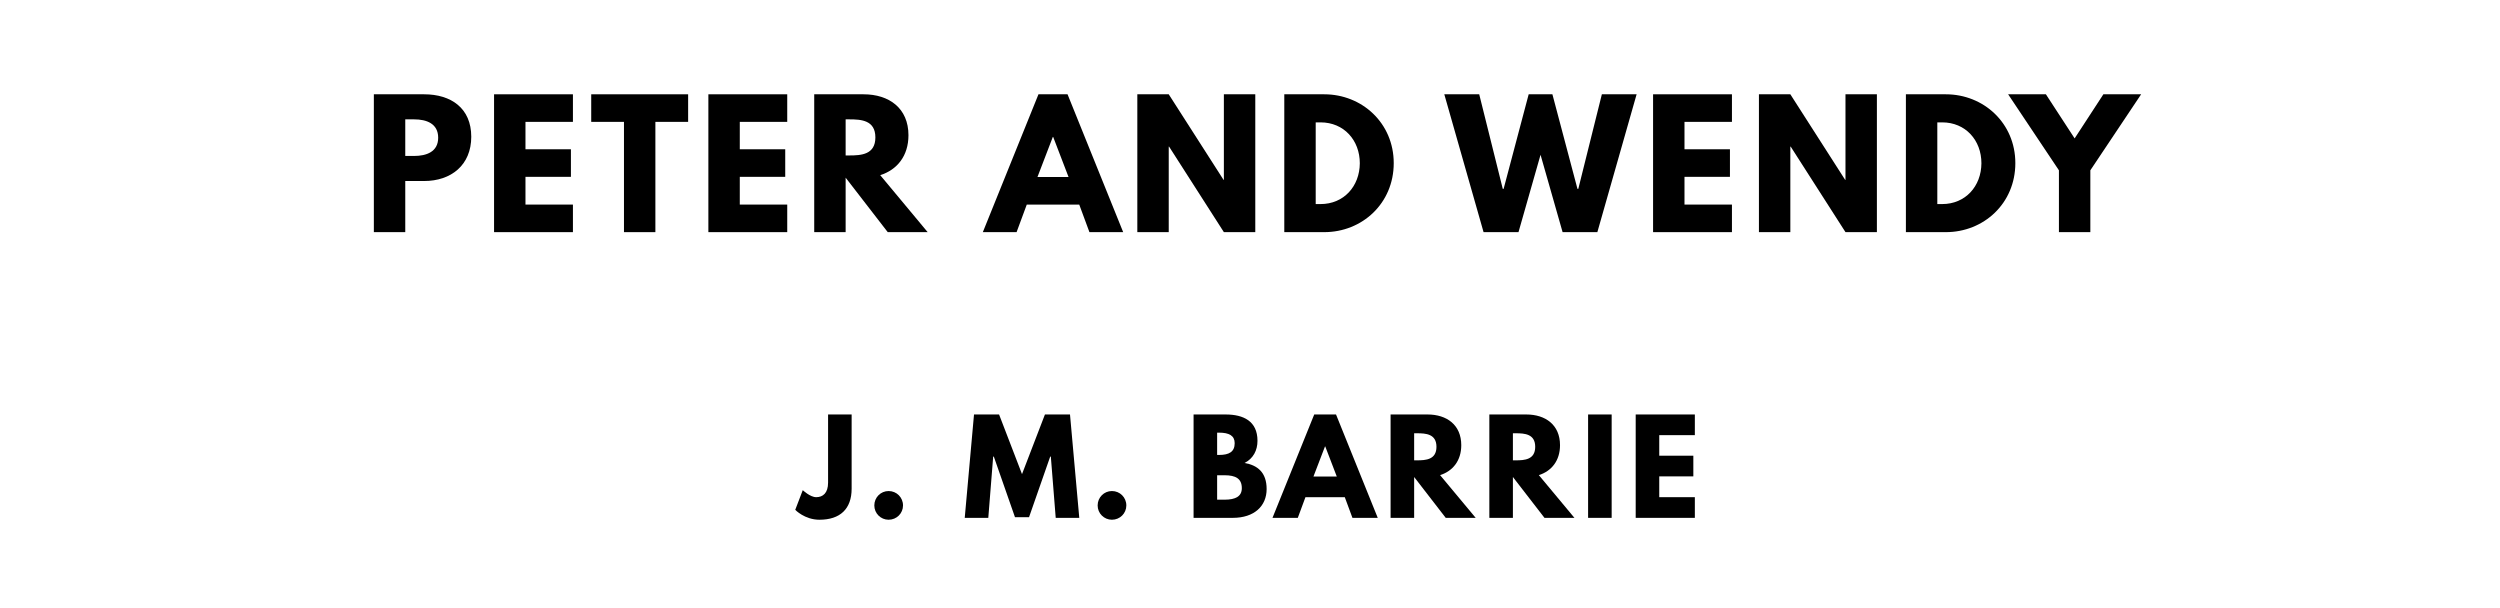
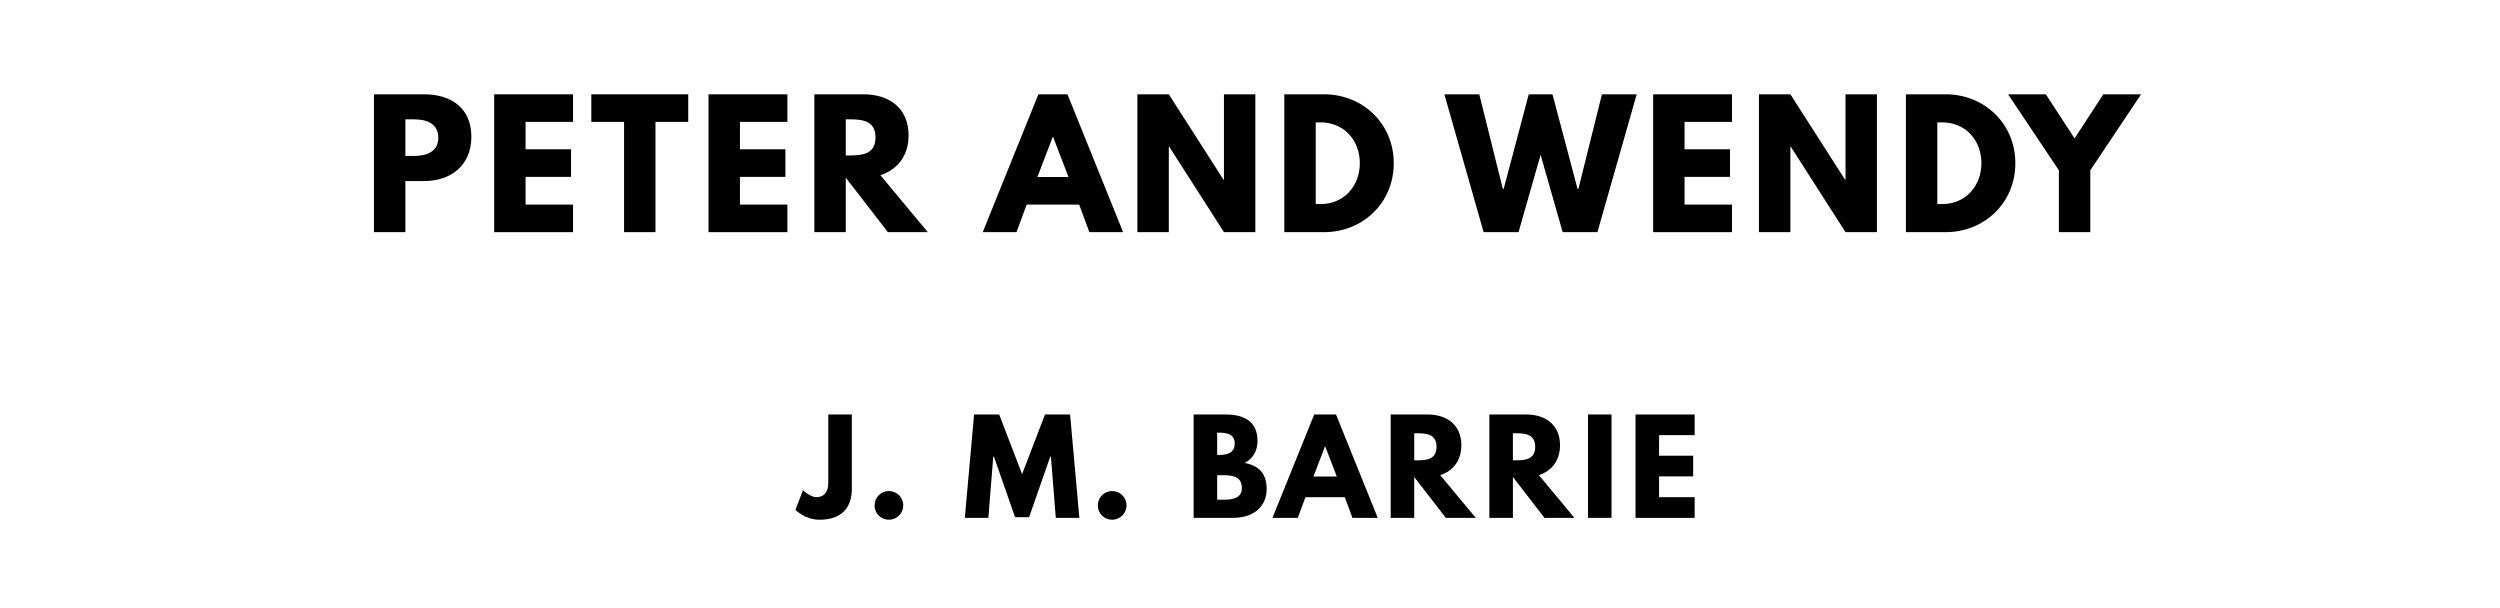
<svg xmlns="http://www.w3.org/2000/svg" version="1.1" viewBox="0 0 1400 340">
  <g aria-label="PETER AND WENDY">
-     <path d="M 209.357,52.807 V 130 h 17.591 v -28.632 h 10.573 c 15.064,0 26.386,-8.889 26.386,-24.795 0,-16 -11.322,-23.766 -26.386,-23.766 z m 17.591,34.526 V 66.842 h 4.959 c 6.924,0 13.474,2.339 13.474,10.292 0,7.86 -6.55,10.199 -13.474,10.199 z" />
-     <path d="M 320.838,52.807 H 276.674 V 130 h 44.164 v -15.439 h -26.573 V 99.029 h 25.45 V 83.591 h -25.45 V 68.246 h 26.573 z" />
-     <path d="m 331.085,68.246 h 18.339 V 130 h 17.591 V 68.246 h 18.339 V 52.807 h -54.269 z" />
-     <path d="M 440.852,52.807 H 396.689 V 130 h 44.164 v -15.439 h -26.573 V 99.029 h 25.45 V 83.591 H 414.279 V 68.246 h 26.573 z" />
-     <path d="M 455.965,52.807 V 130 h 17.591 V 99.497 L 497.134,130 h 22.363 l -26.573,-31.906 c 9.45,-2.994 15.813,-10.76 15.813,-22.363 0,-15.158 -10.854,-22.924 -25.17,-22.924 z m 17.591,34.246 V 66.842 h 2.058 c 6.643,0 14.596,0.468 14.596,10.105 0,9.637 -7.953,10.105 -14.596,10.105 z" />
-     <path d="m 597.823,52.807 h -16.281 L 550.385,130 h 18.901 l 5.708,-15.439 h 29.38 L 610.08,130 h 18.901 z m 0.561,46.316 h -17.404 l 8.608,-22.456 h 0.187 z" />
-     <path d="m 654.491,82.094 h 0.187 L 685.368,130 h 17.591 V 52.807 H 685.368 V 100.713 H 685.181 L 654.491,52.807 H 636.901 V 130 h 17.591 z" />
-     <path d="M 719.203,52.807 V 130 h 22.363 c 21.24,0 38.924,-16.094 38.924,-38.643 0,-22.456 -17.778,-38.55 -38.924,-38.55 z M 736.794,114.281 V 68.526 h 2.713 c 13.099,0 21.988,10.012 21.988,22.924 -0.094,12.912 -8.982,22.83 -21.988,22.83 z" />
-     <path d="m 875.054,130 h 19.462 l 21.988,-77.193 h -19.462 l -13.193,52.959 h -0.468 L 869.346,52.807 h -13.287 l -14.035,52.959 h -0.468 L 828.364,52.807 H 808.808 L 830.797,130 h 19.556 l 12.351,-43.322 z" />
-     <path d="M 969.887,52.807 H 925.724 V 130 H 969.887 V 114.561 H 943.314 V 99.029 h 25.45 V 83.591 H 943.314 V 68.246 h 26.573 z" />
-     <path d="m 1002.591,82.094 h 0.187 L 1033.468,130 h 17.591 V 52.807 h -17.591 v 47.906 h -0.187 l -30.69,-47.906 H 985 V 130 h 17.591 z" />
-     <path d="M 1067.303,52.807 V 130 h 22.363 c 21.24,0 38.924,-16.094 38.924,-38.643 0,-22.456 -17.778,-38.55 -38.924,-38.55 z m 17.591,61.474 V 68.526 h 2.713 c 13.099,0 21.988,10.012 21.988,22.924 -0.093,12.912 -8.982,22.83 -21.988,22.83 z" />
-     <path d="m 1124.554,52.807 28.445,42.573 V 130 h 17.591 V 95.38 l 28.445,-42.573 h -21.146 l -16.094,24.702 -16.094,-24.702 z" />
+     <path d="M209.42,52.81l28.16,0.00c15.06,0.00,26.39,7.77,26.39,23.77c0.00,15.91-11.32,24.80-26.39,24.80l-10.57,0.00l0.00,28.63l-17.59,0.00l0.00-77.19z  M227.01,87.33l4.96,0.00c6.92,0.00,13.47-2.34,13.47-10.20c0.00-7.95-6.55-10.29-13.47-10.29l-4.96,0.00l0.00,20.49z" />
+     <path d="M320.90,52.81l0.00,15.44l-26.57,0.00l0.00,15.35l25.45,0.00l0.00,15.44l-25.45,0.00l0.00,15.53l26.57,0.00l0.00,15.44l-44.16,0.00l0.00-77.19l44.16,0.00z" />
+     <path d="M331.14,68.25l0.00-15.44l54.27,0.00l0.00,15.44l-18.34,0.00l0.00,61.75l-17.59,0.00l0.00-61.75l-18.34,0.00z" />
+     <path d="M440.94,52.81l0.00,15.44l-26.57,0.00l0.00,15.35l25.45,0.00l0.00,15.44l-25.45,0.00l0.00,15.53l26.57,0.00l0.00,15.44l-44.16,0.00l0.00-77.19l44.16,0.00z" />
+     <path d="M456.04,52.81l27.60,0.00c14.32,0.00,25.17,7.77,25.17,22.92c0.00,11.60-6.36,19.37-15.81,22.36l26.57,31.91l-22.36,0.00l-23.58-30.50l0.00,30.50l-17.59,0.00l0.00-77.19z  M473.63,87.05l2.06,0.00c6.64,0.00,14.60-0.47,14.60-10.11s-7.95-10.11-14.60-10.11l-2.06,0.00l0.00,20.21z" />
+     <path d="M597.78,52.81l31.16,77.19l-18.90,0.00l-5.71-15.44l-29.38,0.00l-5.71,15.44l-18.90,0.00l31.16-77.19l16.28,0.00z  M598.35,99.12l-8.61-22.46l-0.19,0.00l-8.61,22.46l17.40,0.00z" />
+     <path d="M654.53,82.09l0.00,47.91l-17.59,0.00l0.00-77.19l17.59,0.00l30.69,47.91l0.19,0.00l0.00-47.91l17.59,0.00l0.00,77.19l-17.59,0.00l-30.69-47.91l-0.19,0.00z" />
+     <path d="M719.22,52.81l22.36,0.00c21.15,0.00,38.92,16.09,38.92,38.55c0.00,22.55-17.68,38.64-38.92,38.64l-22.36,0.00l0.00-77.19z  M736.81,114.28l2.71,0.00c13.01,0.00,21.89-9.92,21.99-22.83c0.00-12.91-8.89-22.92-21.99-22.92l-2.71,0.00l0.00,45.75z" />
+     <path d="M875.09,130.00l-12.35-43.32l-12.35,43.32l-19.56,0.00l-21.99-77.19l19.56,0.00l13.19,52.96l0.47,0.00l14.04-52.96l13.29,0.00l14.04,52.96l0.47,0.00l13.19-52.96l19.46,0.00l-21.99,77.19l-19.46,0.00z" />
+     <path d="M969.92,52.81l0.00,15.44l-26.57,0.00l0.00,15.35l25.45,0.00l0.00,15.44l-25.45,0.00l0.00,15.53l26.57,0.00l0.00,15.44l-44.16,0.00l0.00-77.19l44.16,0.00z" />
+     <path d="M1002.61,82.09l0.00,47.91l-17.59,0.00l0.00-77.19l17.59,0.00l30.69,47.91l0.19,0.00l0.00-47.91l17.59,0.00l0.00,77.19l-17.59,0.00l-30.69-47.91l-0.19,0.00z" />
+     <path d="M1067.31,52.81l22.36,0.00c21.15,0.00,38.92,16.09,38.92,38.55c0.00,22.55-17.68,38.64-38.92,38.64l-22.36,0.00l0.00-77.19z  M1084.90,114.28l2.71,0.00c13.01,0.00,21.89-9.92,21.99-22.83c0.00-12.91-8.89-22.92-21.99-22.92l-2.71,0.00l0.00,45.75z" />
+     <path d="M1124.52,52.81l21.15,0.00l16.09,24.70l16.09-24.70l21.15,0.00l-28.44,42.57l0.00,34.62l-17.59,0.00l0.00-34.62z" />
  </g>
  <g aria-label="J. M. BARRIE">
-     <path d="m 476.917,232.105 h -13.193 v 38.175 c 0,5.825 -2.877,8.14 -6.667,8.14 -3.368,0 -7.509,-3.93 -7.509,-3.93 l -4.211,11.018 c 0,0 5.263,5.544 13.544,5.544 11.579,0 18.035,-6.035 18.035,-17.404 z" />
-     <path d="m 497.619,274.982 c -4.421,0 -8,3.579 -8,8.07 0,4.421 3.579,8 8,8 4.491,0 8.07,-3.579 8.07,-8 0,-4.491 -3.579,-8.07 -8.07,-8.07 z" />
-     <path d="m 591.201,290 h 13.193 l -5.193,-57.895 h -14.035 l -12.842,33.404 -12.842,-33.404 H 545.447 L 540.254,290 h 13.193 l 2.737,-34.316 h 0.351 l 11.86,33.965 h 7.86 l 11.86,-33.965 h 0.351 z" />
-     <path d="m 622.679,274.982 c -4.421,0 -8,3.579 -8,8.07 0,4.421 3.579,8 8,8 4.491,0 8.07,-3.579 8.07,-8 0,-4.491 -3.579,-8.07 -8.07,-8.07 z" />
-     <path d="M 668.402,232.105 V 290 h 21.965 c 12,0 18.947,-6.596 18.947,-16.14 0,-9.333 -5.123,-13.333 -12.351,-14.596 4.912,-2.526 7.228,-7.088 7.228,-12.421 0,-11.018 -7.86,-14.737 -17.825,-14.737 z m 13.193,22.667 V 242.281 h 1.053 c 5.754,0 8.772,1.754 8.772,5.895 0,4.842 -3.088,6.596 -8.772,6.596 z m 0,25.053 v -13.684 h 4.14 c 6.246,0 9.684,1.895 9.684,7.228 0,4.561 -3.439,6.456 -9.684,6.456 z" />
-     <path d="M 748.173,232.105 H 735.962 L 712.594,290 h 14.175 l 4.281,-11.579 h 22.035 L 757.366,290 h 14.175 z m 0.421,34.737 H 735.541 L 741.997,250 h 0.14 z" />
-     <path d="M 778.731,232.105 V 290 h 13.193 V 267.123 L 809.608,290 h 16.772 l -19.93,-23.93 c 7.088,-2.246 11.86,-8.07 11.86,-16.772 0,-11.368 -8.14,-17.193 -18.877,-17.193 z m 13.193,25.684 v -15.158 h 1.544 c 4.982,0 10.947,0.351 10.947,7.579 0,7.228 -5.965,7.579 -10.947,7.579 z" />
-     <path d="M 834.032,232.105 V 290 h 13.193 V 267.123 L 864.91,290 h 16.772 l -19.93,-23.93 c 7.088,-2.246 11.86,-8.07 11.86,-16.772 0,-11.368 -8.14,-17.193 -18.877,-17.193 z m 13.193,25.684 v -15.158 h 1.544 c 4.982,0 10.947,0.351 10.947,7.579 0,7.228 -5.965,7.579 -10.947,7.579 z" />
-     <path d="M 902.527,232.105 H 889.334 V 290 h 13.193 z" />
-     <path d="M 949.112,232.105 H 915.99 V 290 h 33.123 v -11.579 h -19.93 v -11.649 h 19.088 v -11.579 h -19.088 v -11.509 h 19.93 z" />
+     <path d="M477.03,232.11l0.00,41.54c0.00,11.37-6.46,17.40-18.04,17.40c-8.28,0.00-13.54-5.54-13.54-5.54l4.21-11.02s4.14,3.93,7.51,3.93c3.79,0.00,6.67-2.32,6.67-8.14l0.00-38.18l13.19,0.00z" />
+     <path d="M497.75,274.98c4.49,0.00,8.07,3.58,8.07,8.07c0.00,4.42-3.58,8.00-8.07,8.00c-4.42,0.00-8.00-3.58-8.00-8.00c0.00-4.49,3.58-8.07,8.00-8.07z" />
+     <path d="M591.25,290.00l-2.74-34.32l-0.35,0.00l-11.86,33.96l-7.86,0.00l-11.86-33.96l-0.35,0.00l-2.74,34.32l-13.19,0.00l5.19-57.89l14.04,0.00l12.84,33.40l12.84-33.40l14.04,0.00l5.19,57.89l-13.19,0.00z" />
+     <path d="M622.78,274.98c4.49,0.00,8.07,3.58,8.07,8.07c0.00,4.42-3.58,8.00-8.07,8.00c-4.42,0.00-8.00-3.58-8.00-8.00c0.00-4.49,3.58-8.07,8.00-8.07z" />
+     <path d="M668.43,232.11l17.96,0.00c9.96,0.00,17.82,3.72,17.82,14.74c0.00,5.33-2.32,9.89-7.23,12.42c7.23,1.26,12.35,5.26,12.35,14.60c0.00,9.54-6.95,16.14-18.95,16.14l-21.96,0.00l0.00-57.89z  M681.62,254.77l1.05,0.00c5.68,0.00,8.77-1.75,8.77-6.60c0.00-4.14-3.02-5.89-8.77-5.89l-1.05,0.00l0.00,12.49z  M681.62,279.82l4.14,0.00c6.25,0.00,9.68-1.89,9.68-6.46c0.00-5.33-3.44-7.23-9.68-7.23l-4.14,0.00l0.00,13.68z" />
+     <path d="M748.17,232.11l23.37,57.89l-14.18,0.00l-4.28-11.58l-22.04,0.00l-4.28,11.58l-14.18,0.00l23.37-57.89l12.21,0.00z  M748.59,266.84l-6.46-16.84l-0.14,0.00l-6.46,16.84l13.05,0.00z" />
+     <path d="M778.78,232.11l20.70,0.00c10.74,0.00,18.88,5.82,18.88,17.19c0.00,8.70-4.77,14.53-11.86,16.77l19.93,23.93l-16.77,0.00l-17.68-22.88l0.00,22.88l-13.19,0.00l0.00-57.89z  M791.97,257.79l1.54,0.00c4.98,0.00,10.95-0.35,10.95-7.58s-5.96-7.58-10.95-7.58l-1.54,0.00l0.00,15.16z" />
+     <path d="M834.03,232.11l20.70,0.00c10.74,0.00,18.88,5.82,18.88,17.19c0.00,8.70-4.77,14.53-11.86,16.77l19.93,23.93l-16.77,0.00l-17.68-22.88l0.00,22.88l-13.19,0.00l0.00-57.89z  M847.22,257.79l1.54,0.00c4.98,0.00,10.95-0.35,10.95-7.58s-5.96-7.58-10.95-7.58l-1.54,0.00l0.00,15.16z" />
+     <path d="M902.46,232.11l0.00,57.89l-13.19,0.00l0.00-57.89l13.19,0.00z" />
+     <path d="M949.01,232.11l0.00,11.58l-19.93,0.00l0.00,11.51l19.09,0.00l0.00,11.58l-19.09,0.00l0.00,11.65l19.93,0.00l0.00,11.58l-33.12,0.00l0.00-57.89l33.12,0.00z" />
  </g>
</svg>
